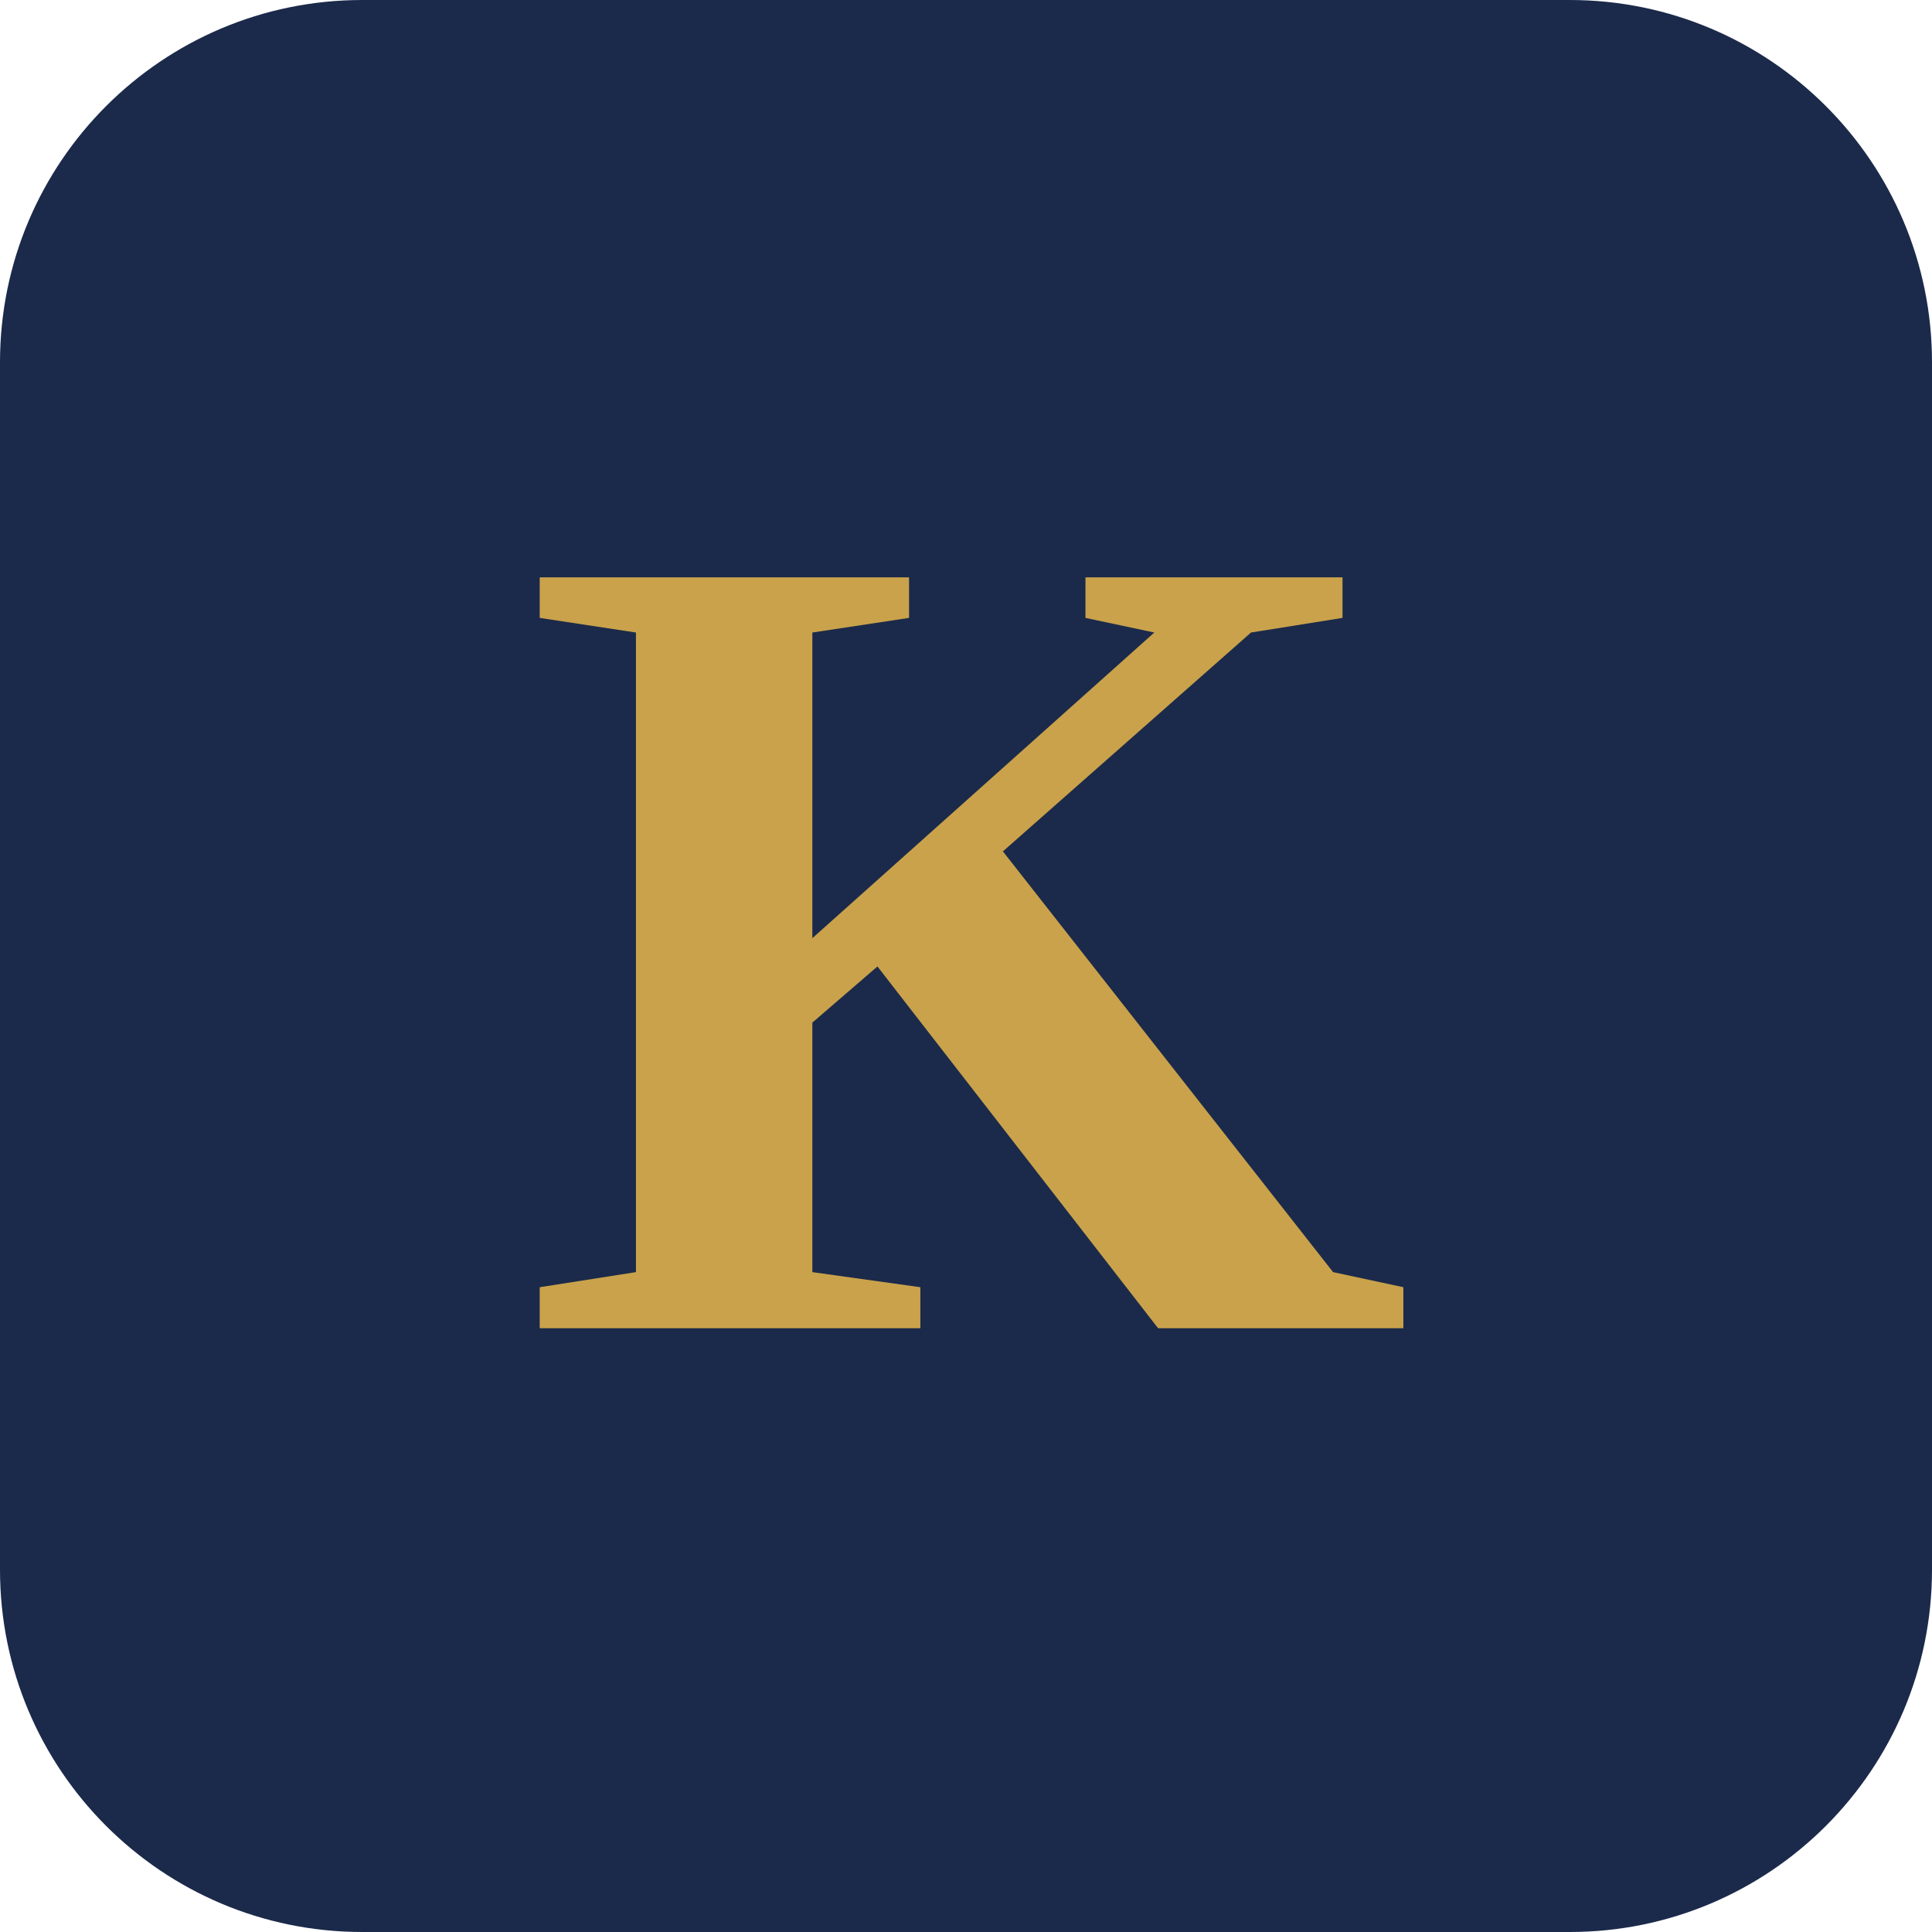
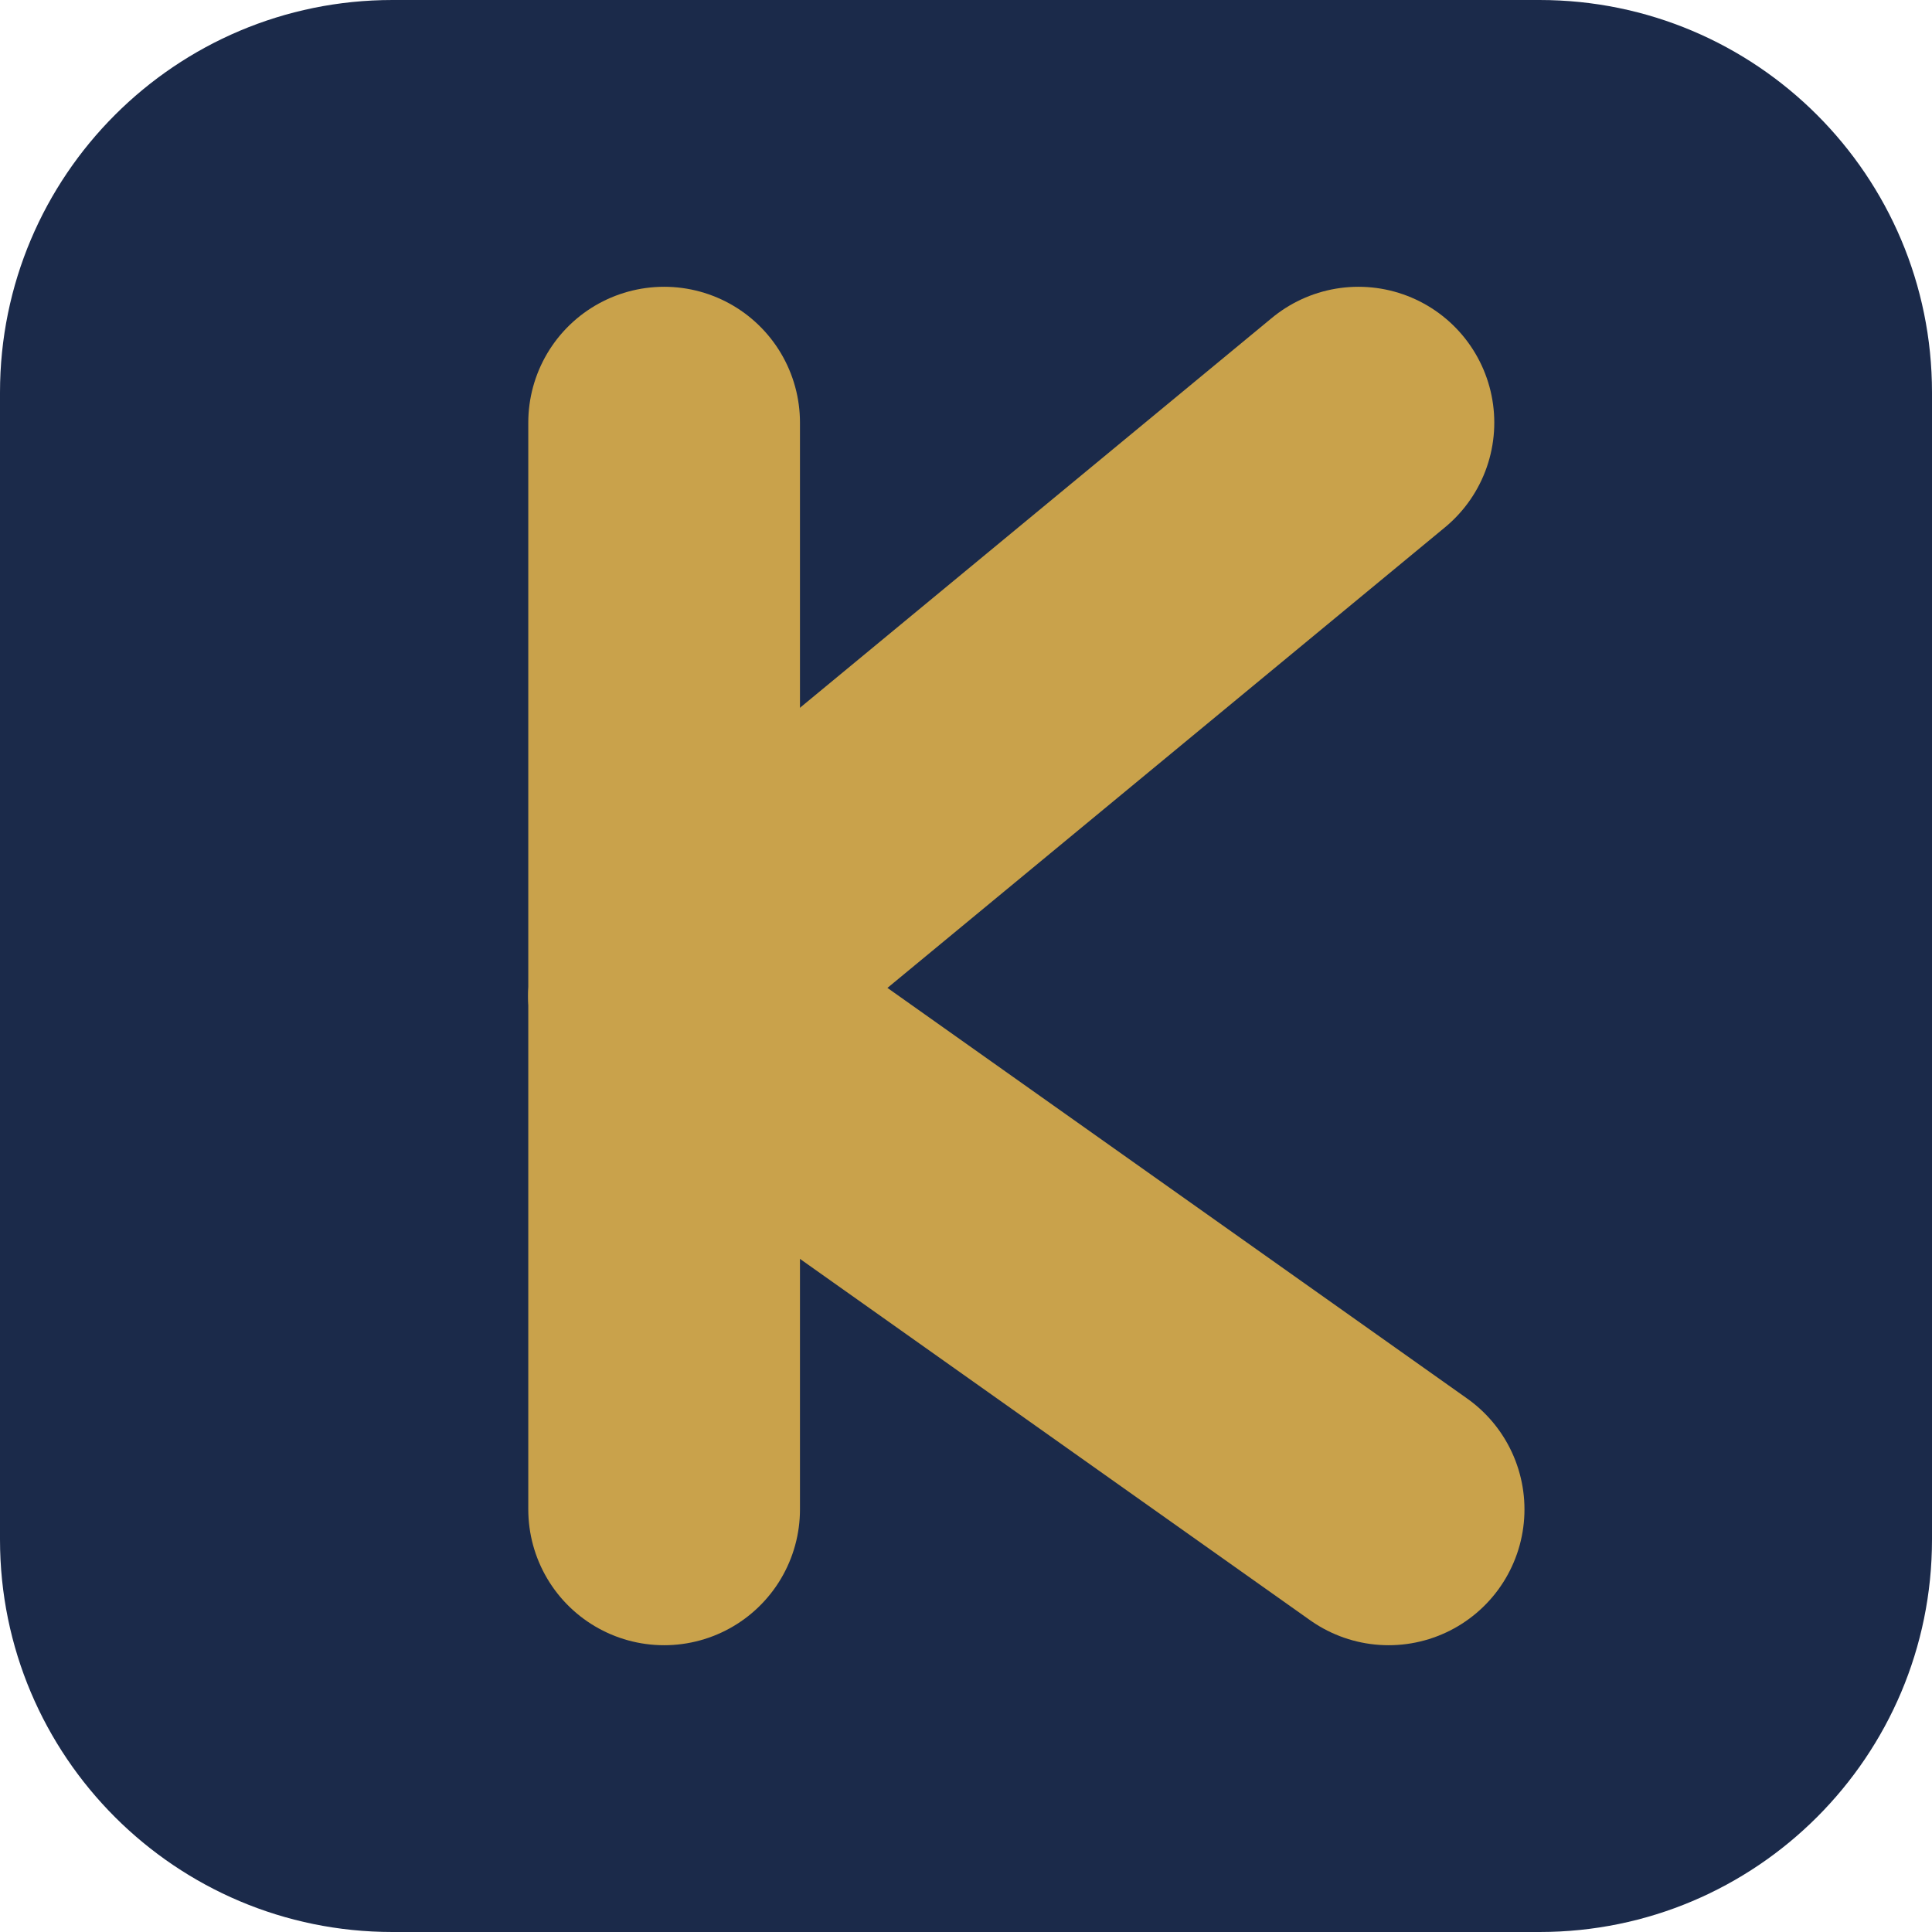
<svg xmlns="http://www.w3.org/2000/svg" viewBox="0 0 64 64" role="img" aria-label="Konrep">
-   <rect width="64" height="64" rx="12" fill="#1b2a4a" />
-   <text x="32" y="44" text-anchor="middle" font-family="Georgia, 'Times New Roman', serif" font-size="38" font-weight="700" fill="#c9a24b">K</text>
+   <rect width="64" height="64" rx="13" fill="#1b2a4a" />
+   <g fill="none" stroke="#c9a24b" stroke-width="9" stroke-linecap="round" stroke-linejoin="round">
+     <path d="M22 14 V50" />
+     <path d="M22 33 L45 14" />
+     <path d="M22 33 L46 50" />
+   </g>
</svg>
